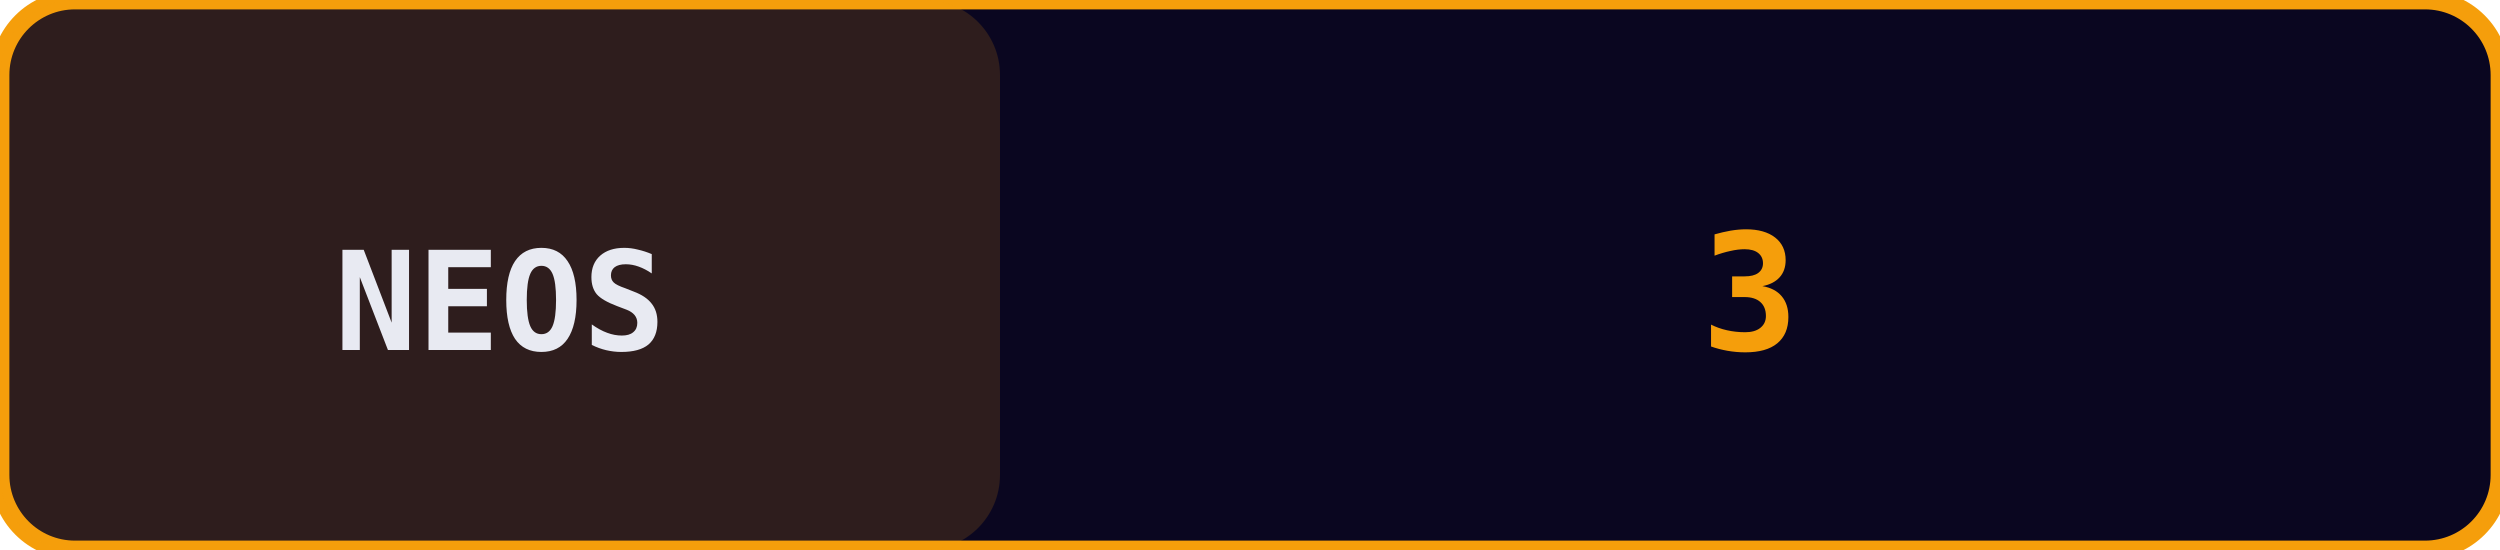
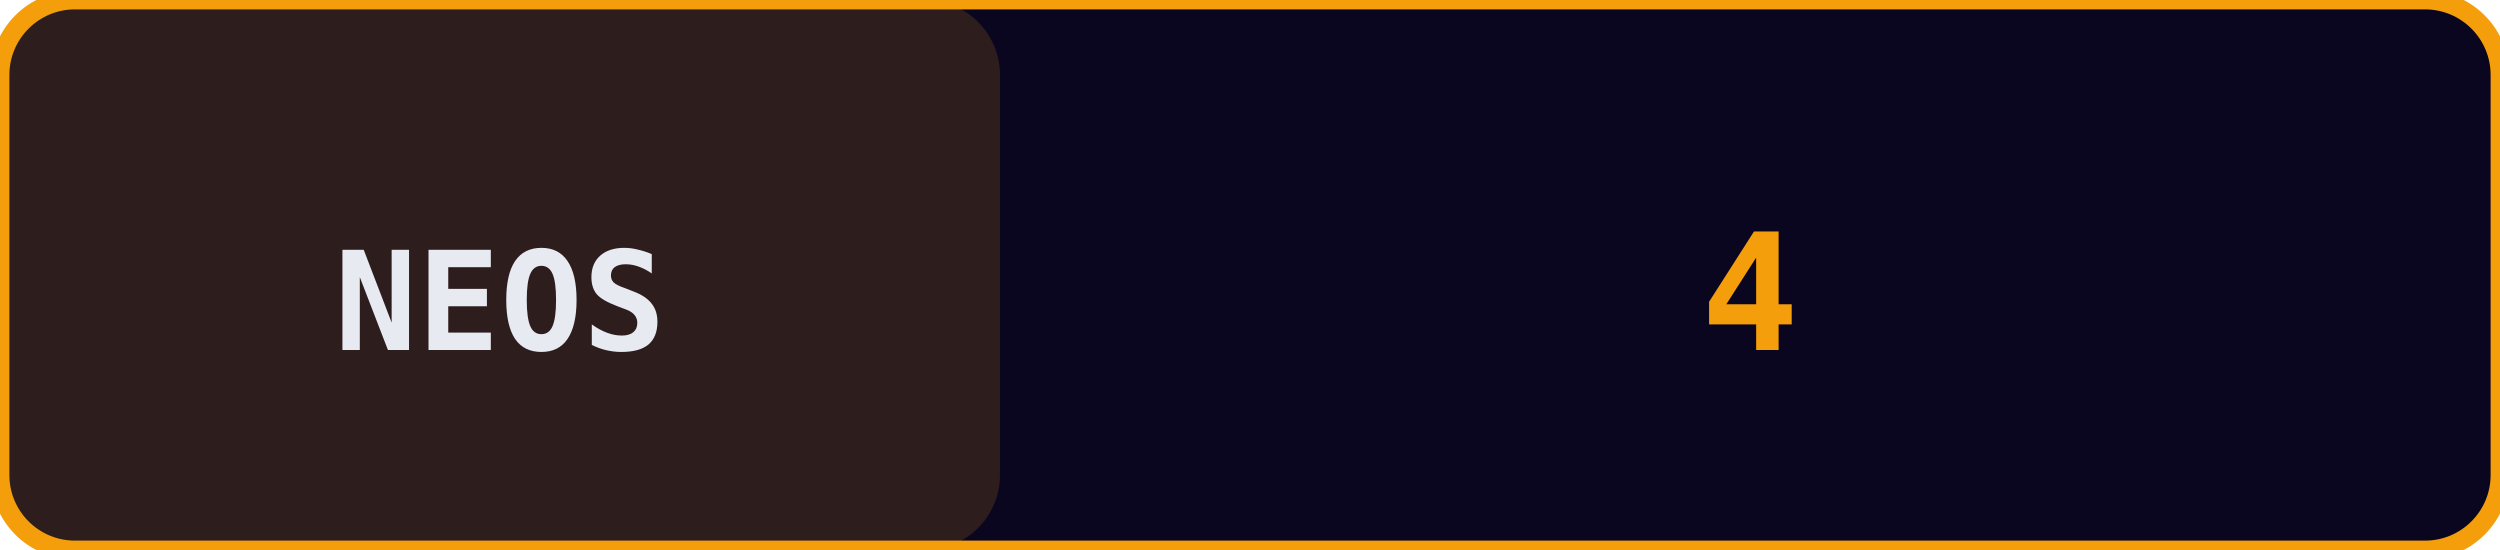
- <svg xmlns="http://www.w3.org/2000/svg" width="200" height="44" role="img" aria-label="NEOs: 3">
+ <svg xmlns="http://www.w3.org/2000/svg" width="200" height="44" role="img" aria-label="NEOs: 4">
  <a href="https://flarient.com/near-earth-objects" target="_blank" rel="noopener">
    <rect width="200" height="44" rx="6" fill="#0a0620" stroke="#f59e0b" stroke-width="1.5" />
    <rect width="80" height="44" rx="6" fill="#f59e0b" opacity="0.15" />
    <text x="40" y="28" text-anchor="middle" fill="#e8eaf2" font-family="monospace" font-size="11" font-weight="bold">NEOS</text>
-     <text x="140" y="28" text-anchor="middle" fill="#f59e0b" font-family="monospace" font-size="13" font-weight="bold">3</text>
+     <text x="140" y="28" text-anchor="middle" fill="#f59e0b" font-family="monospace" font-size="13" font-weight="bold">4</text>
  </a>
</svg>
